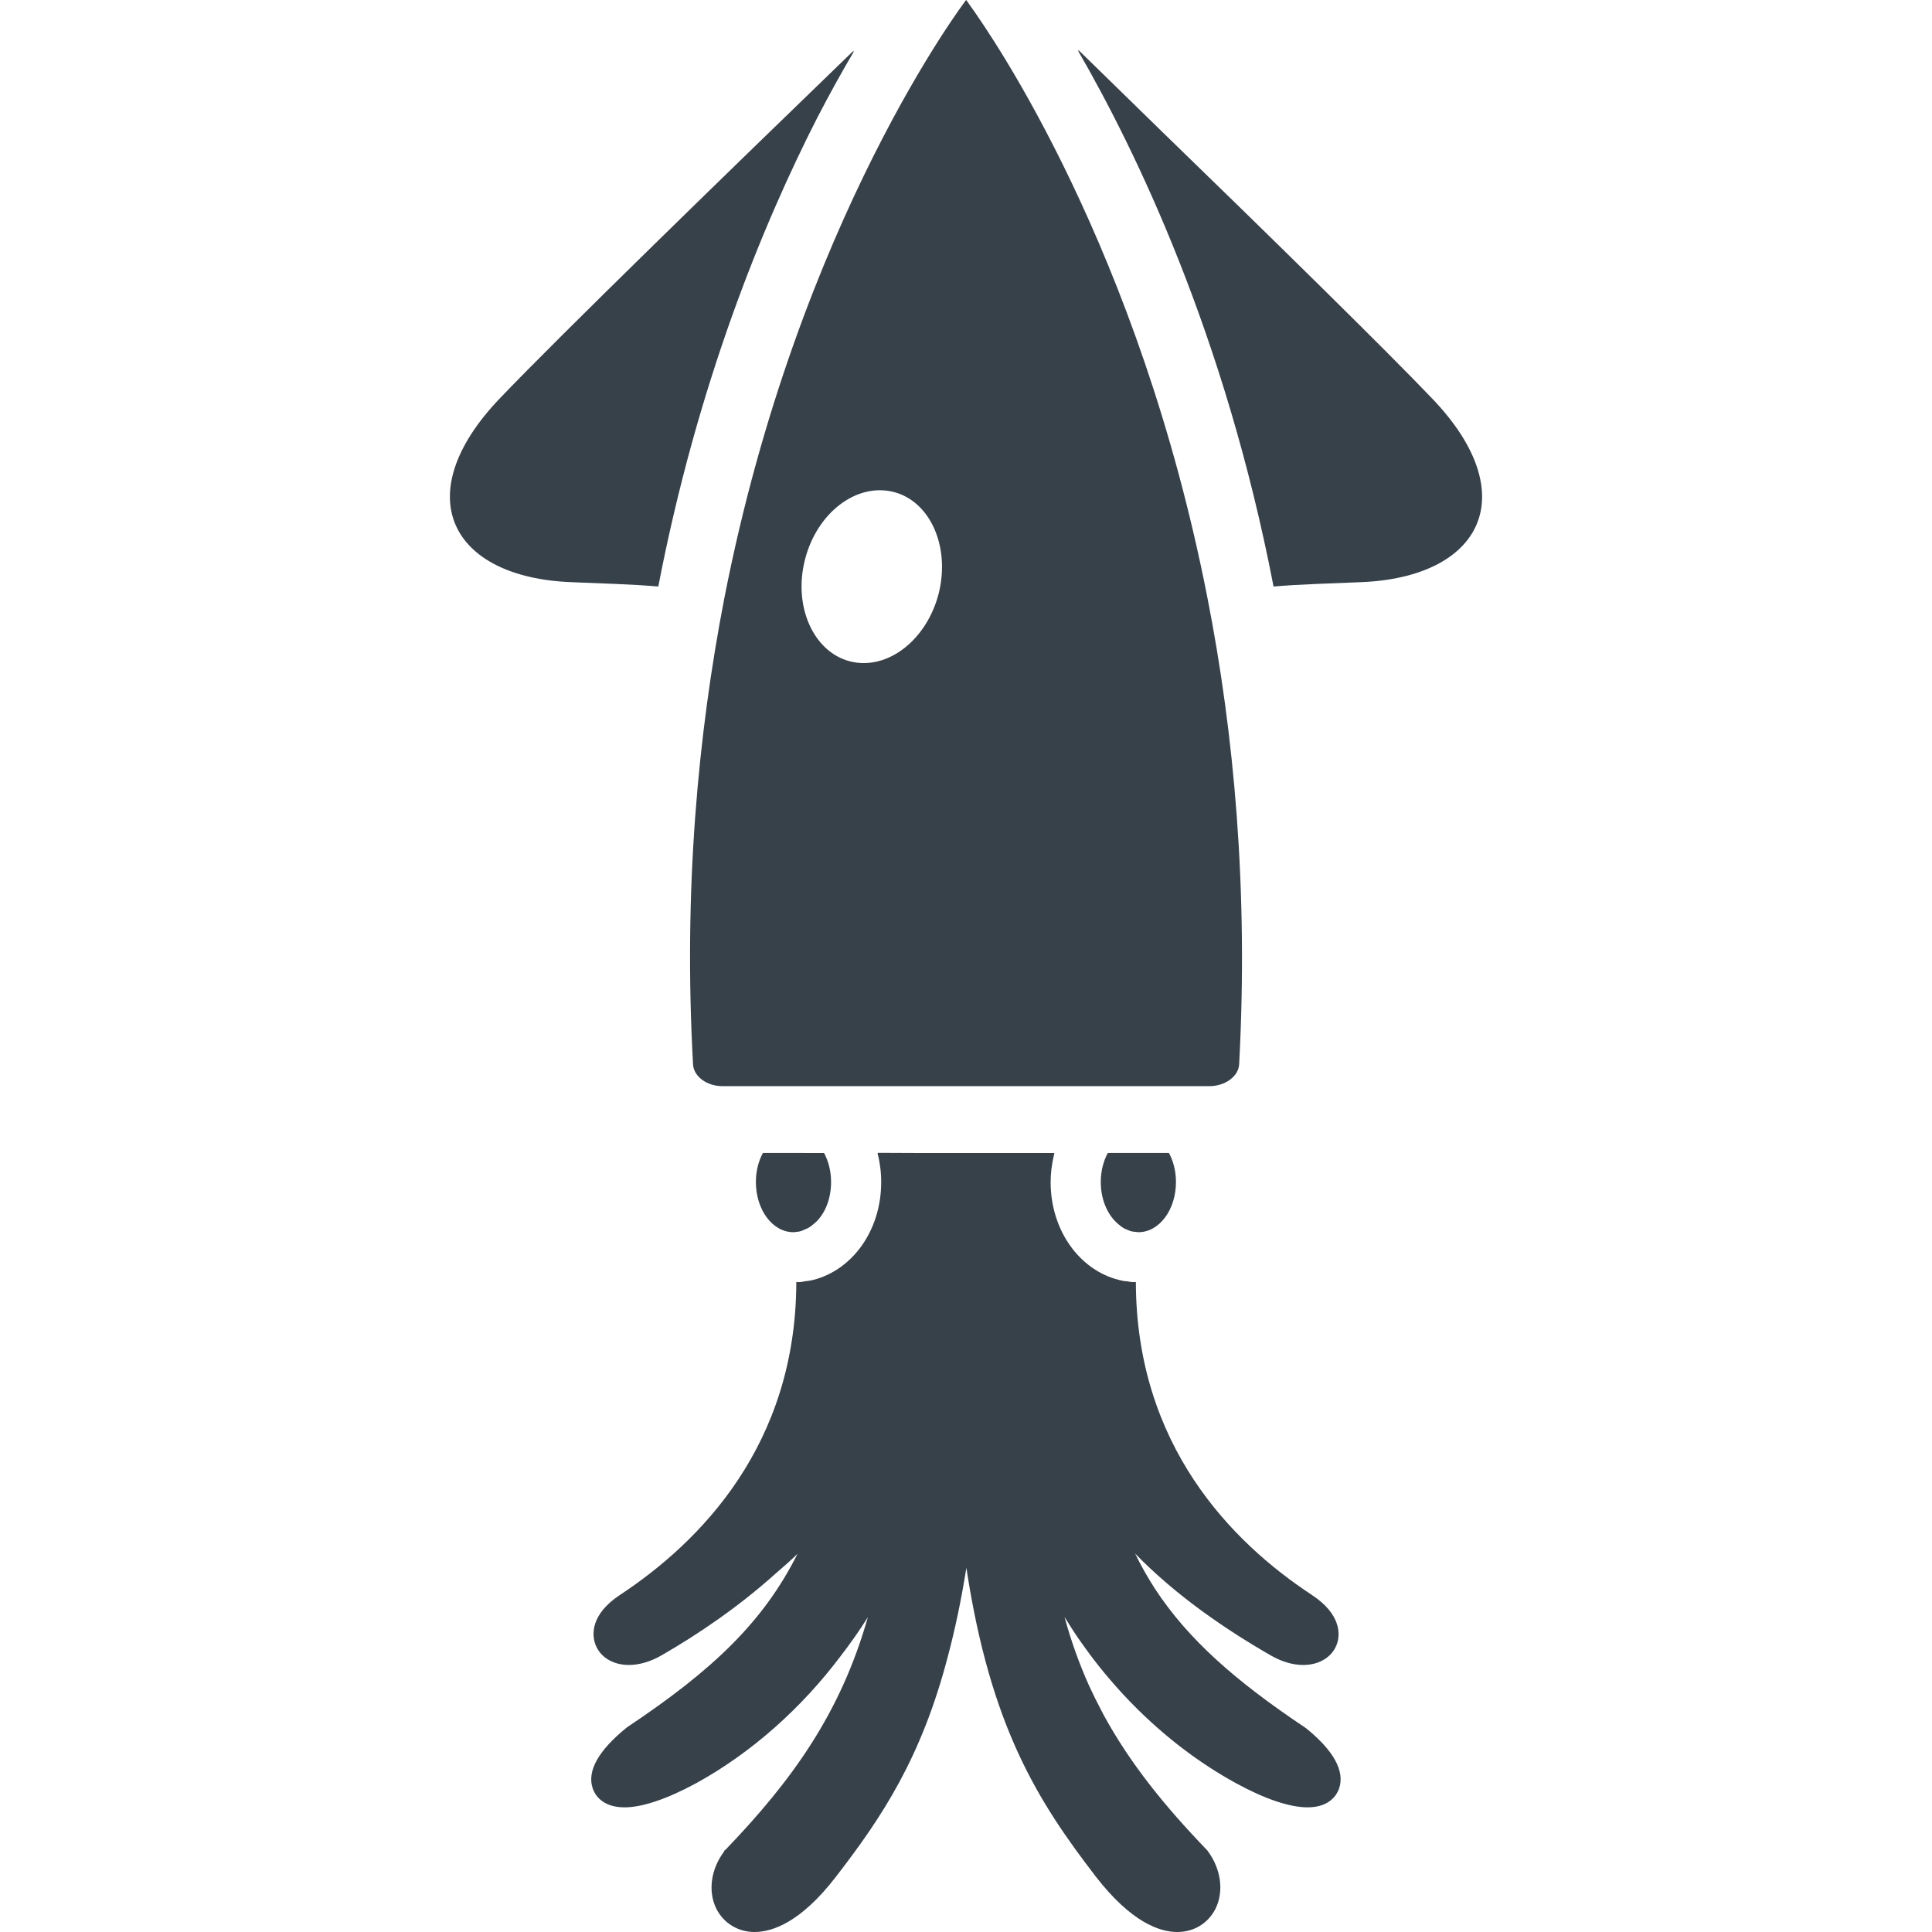
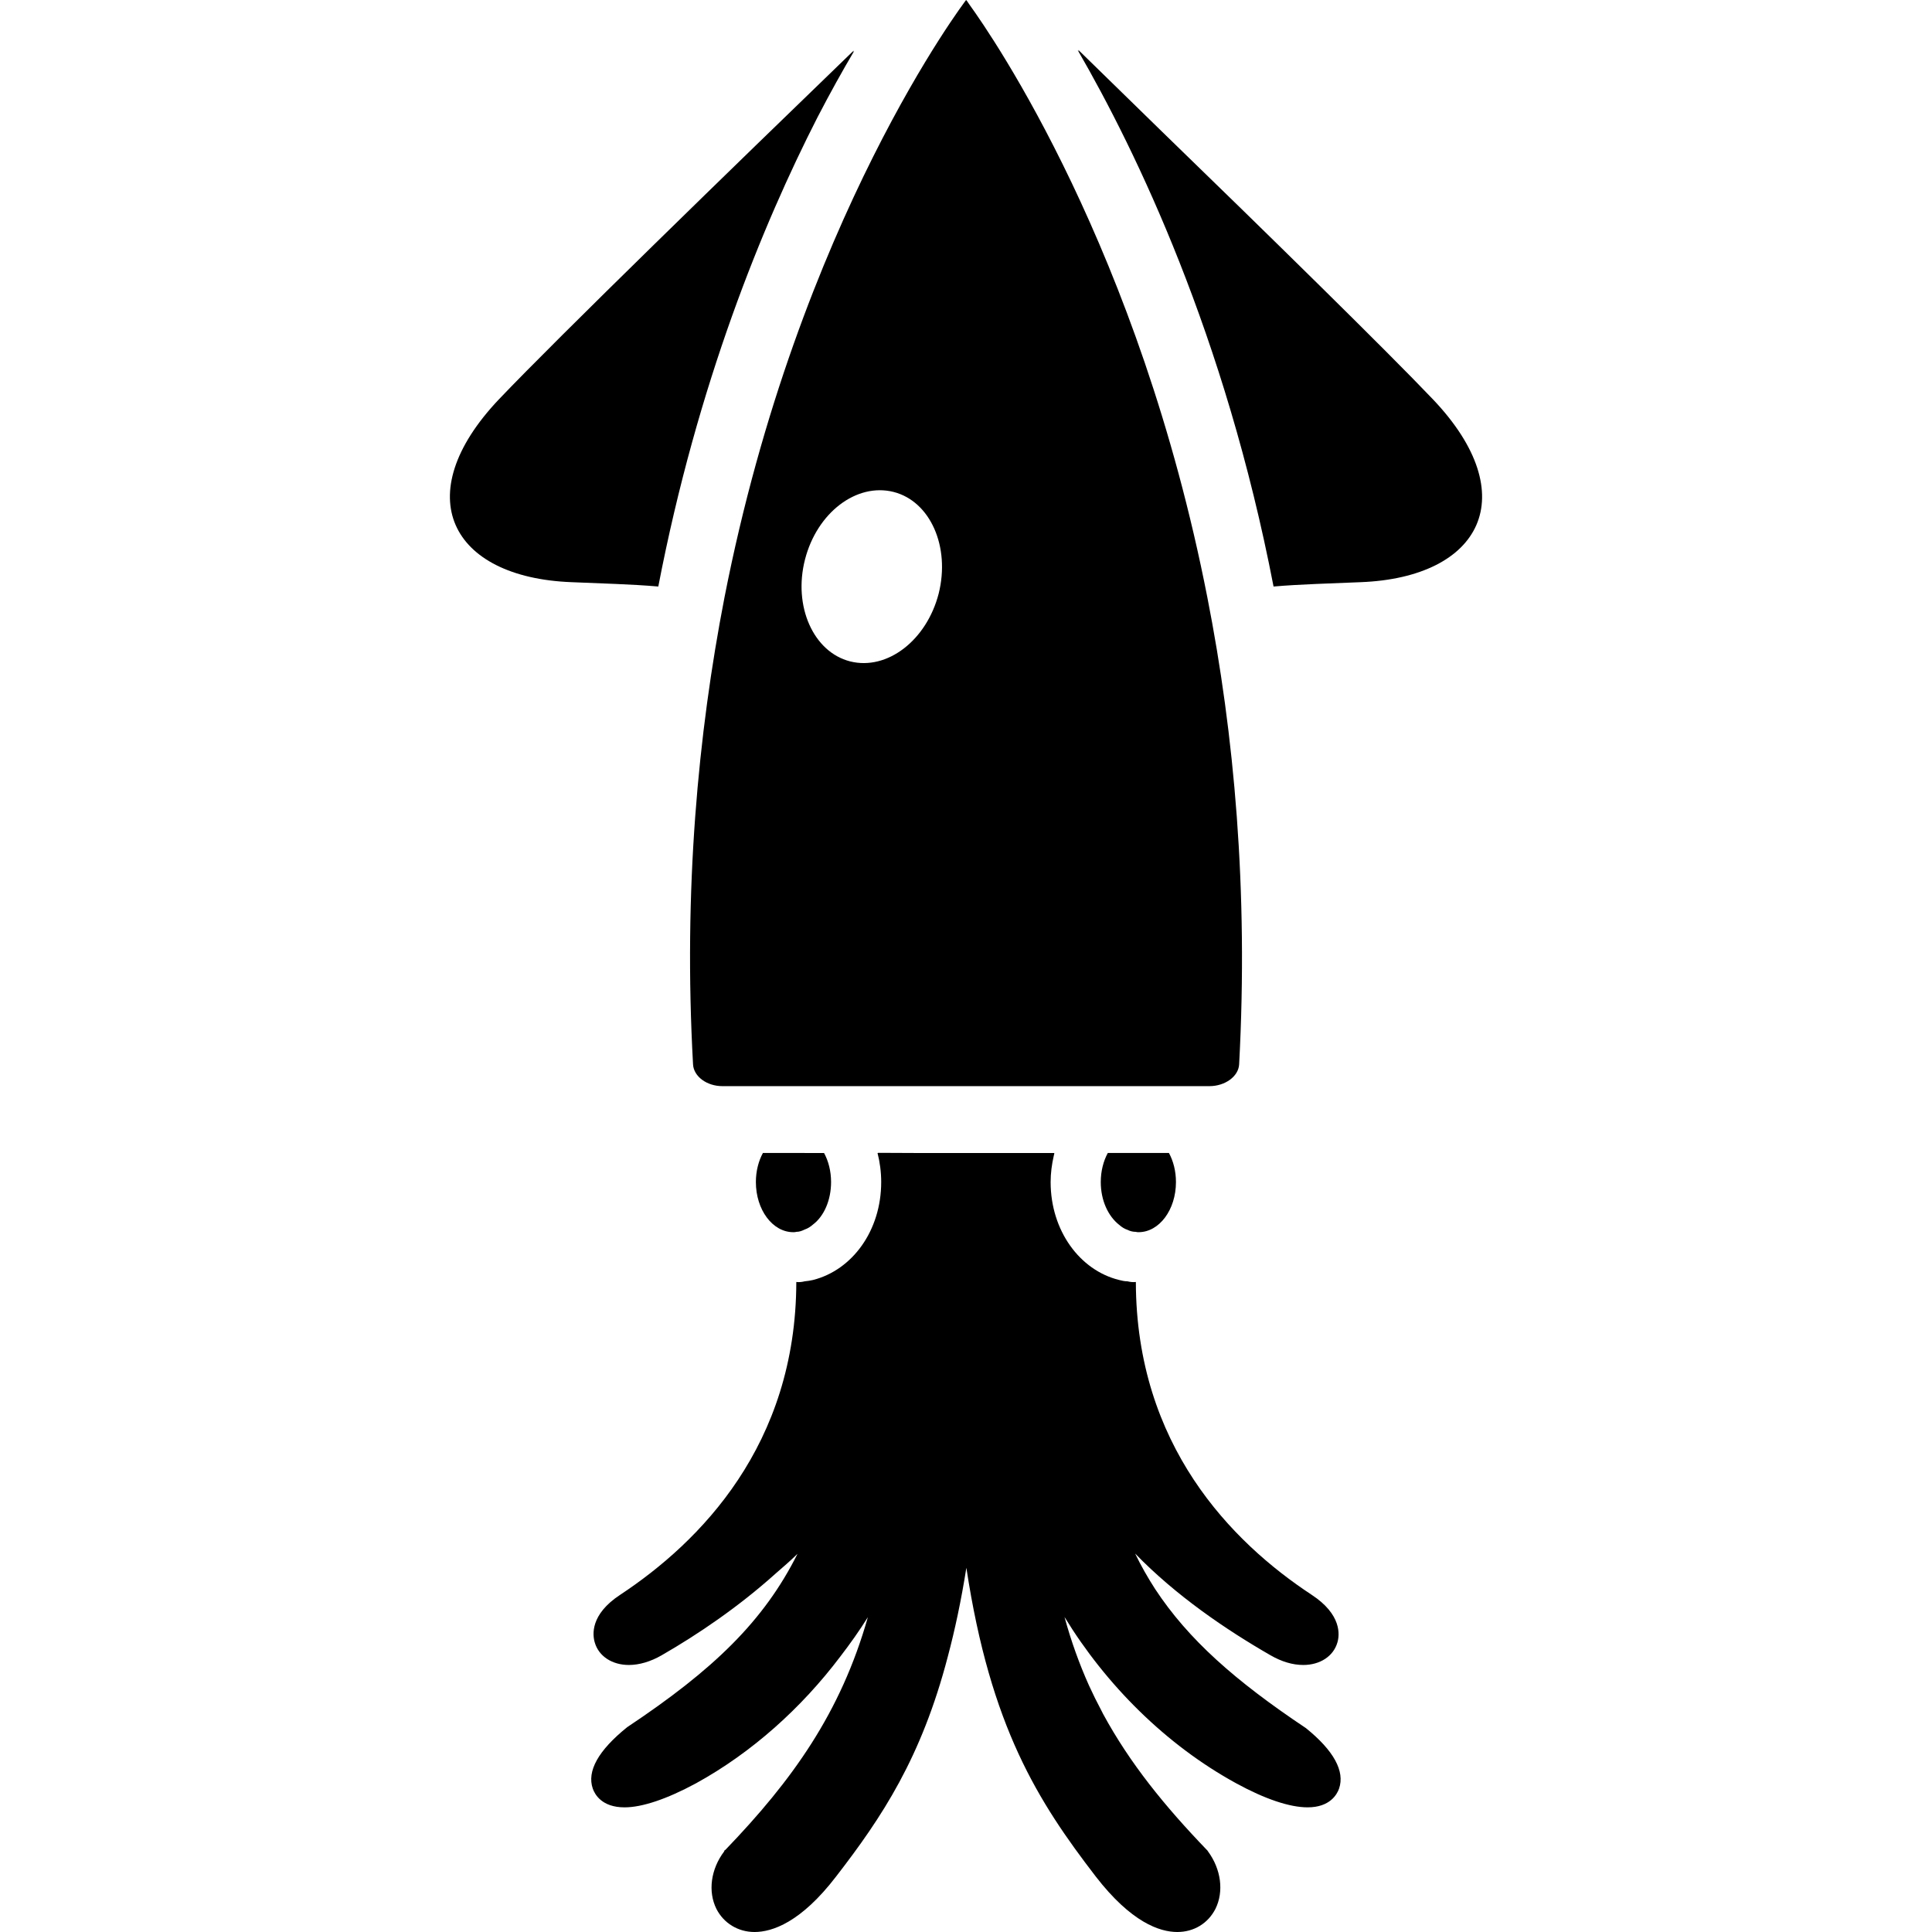
- <svg xmlns="http://www.w3.org/2000/svg" version="1.1" id="_x31_0" x="0px" y="0px" viewBox="0 0 512 512" style="enable-background:new 0 0 512 512;" xml:space="preserve">
-   <style type="text/css">
- 	.st0{fill:#374149;}
- </style>
+ <svg xmlns="http://www.w3.org/2000/svg" version="1.1" id="_x31_0" x="0px" y="0px" viewBox="0 0 512 512" xml:space="preserve">
  <g>
    <path class="st0" d="M346.094,457.977c-18.844-12.59-31.199-23.527-39.993-36.898c-1.934-3.012-3.71-6.102-5.277-9.367   c10.836,11.179,24.133,20.203,35.882,26.957c2.922,1.683,5.844,2.566,8.68,2.566c4.426,0,7.969-2.301,9.031-5.934   c0.621-2.035,1.152-7.438-6.817-12.664c-21.258-13.992-46.5-39.676-46.586-82.898c-0.797,0.09-1.508,0-2.215-0.176   c-0.797,0-1.507-0.179-2.214-0.355c-10.454-2.566-18.157-13.106-18.157-25.95c0-2.359,0.317-4.695,0.813-6.867   c0.066-0.218,0.09-0.469,0.164-0.679h-0.031c0.012-0.051,0.016-0.11,0.031-0.157h-37.179l-9.52-0.042   c0.004,0.011,0.004,0.027,0.008,0.042h-0.16c0.617,2.391,0.973,5.047,0.973,7.703c0,12.844-7.618,23.293-18.066,25.95   c-0.711,0.176-1.418,0.266-2.215,0.355c-0.711,0.176-1.418,0.266-2.215,0.176c-0.09,43.222-25.507,68.906-46.675,82.898   c-7.969,5.226-7.348,10.629-6.73,12.664c1.062,3.633,4.605,5.934,9.035,5.934c2.746,0,5.758-0.883,8.679-2.566   c9.758-5.61,20.465-12.914,30.09-21.558c1.997-1.738,4.008-3.454,5.918-5.328c-8.942,17.855-22.278,30.718-45.129,45.93   c-7.707,6.199-10.719,11.687-9.125,16.293c0.531,1.508,2.39,4.961,8.414,4.961c4.695,0,11.25-2.214,18.954-6.379   c14.816-8.144,27.968-19.996,38.234-33.594c2.586-3.363,5.046-6.828,7.297-10.426c-7.203,25.394-20.063,43.27-37.738,61.645   l-0.266,0.179l-0.086,0.266c-3.542,4.695-4.339,10.626-2.039,15.234c1.95,3.805,5.758,6.11,10.098,6.11   c4.695,0,12.308-2.57,21.609-14.703c12.172-15.742,22.618-31.477,29.618-58.324c1.863-7,3.519-14.746,4.91-23.496   c6.398,42.187,19.024,61.969,34.29,81.82C299.774,509.43,307.301,512,311.996,512c4.43,0,8.149-2.305,10.098-6.11   c2.301-4.609,1.503-10.539-1.95-15.234l-0.176-0.266l-0.179-0.179c-11.094-11.539-20.332-22.871-27.454-35.993   c-0.156-0.293-0.301-0.605-0.453-0.898c-1.153-2.16-2.246-4.367-3.282-6.633c-2.507-5.586-4.703-11.609-6.492-18.168   c10.973,17.958,26.867,33.887,45.477,44.066c7.613,4.165,14.168,6.379,18.953,6.379c5.934,0,7.793-3.453,8.324-4.961   C356.458,469.398,353.446,463.91,346.094,457.977z" />
    <path class="st0" d="M213.246,305.554h-2.215h-8.855c-1.152,2.126-1.859,4.782-1.859,7.703c0,7.352,4.426,13.286,9.918,13.286   c0.266,0,0.531,0,0.797-0.09c0.798,0,1.504-0.266,2.215-0.617c0.797-0.266,1.504-0.711,2.215-1.332   c2.922-2.211,4.781-6.465,4.781-11.246c0-2.922-0.707-5.578-1.859-7.703h-2.922H213.246z" />
    <path class="st0" d="M298.801,305.554h-2.214h-3.012c-1.152,2.126-1.859,4.782-1.859,7.703c0,4.871,1.949,9.035,4.871,11.336   c0.707,0.622,1.418,1.062,2.214,1.328c0.707,0.356,1.418,0.531,2.215,0.531c0.266,0.09,0.442,0.09,0.707,0.09   c5.492,0,9.918-5.934,9.918-13.286c0-2.922-0.707-5.578-1.859-7.703h-8.766H298.801z" />
    <path class="st0" d="M216.61,31.152c3.379-6.523,6.668-12.426,9.766-17.664c-0.125,0.122-0.266,0.258-0.39,0.379   c0.09-0.16,0.187-0.336,0.281-0.492c-31.351,30.289-78.382,75.988-94.058,92.461c-24.179,25.508-12.754,47.207,19.219,48.446   c8.148,0.355,15.855,0.531,23.027,1.152C184.844,101.617,202.13,59.527,216.61,31.152z" />
    <path class="st0" d="M307.754,34.695c-7.512-7.34-14.958-14.61-22.012-21.492c0.082,0.145,0.172,0.32,0.258,0.461   c-0.129-0.121-0.27-0.258-0.398-0.379c15.59,26.926,39.059,75.637,51.902,142.149c7.172-0.621,14.969-0.797,23.114-1.152   c31.886-1.238,43.398-22.938,19.133-48.446C367.473,92.934,335.926,62.016,307.754,34.695z" />
    <path class="st0" d="M183.664,282.082c0.176,3.187,3.633,5.758,7.794,5.758h11.781h7.793h2.215h2.215h1.769h77.497h1.859h2.214   h2.215h7.703H320.5c4.161,0,7.703-2.57,7.883-5.758c2.477-46.231-1.328-87.68-8.414-123.727   C301.902,66.164,263.153,9.848,256.958,1.282c-0.469-0.676-0.794-1.141-0.809-1.184l-0.027,0.035C256.11,0.117,256.024,0,256.024,0   s-44.371,58.012-64.035,158.355C184.993,194.402,181.094,235.851,183.664,282.082z M213.336,148.258   c3.188-12.398,13.637-20.367,23.469-17.89c9.742,2.481,15.055,14.527,11.958,26.926c-3.192,12.398-13.641,20.458-23.473,17.981   C215.547,172.793,210.145,160.656,213.336,148.258z" />
  </g>
</svg>
